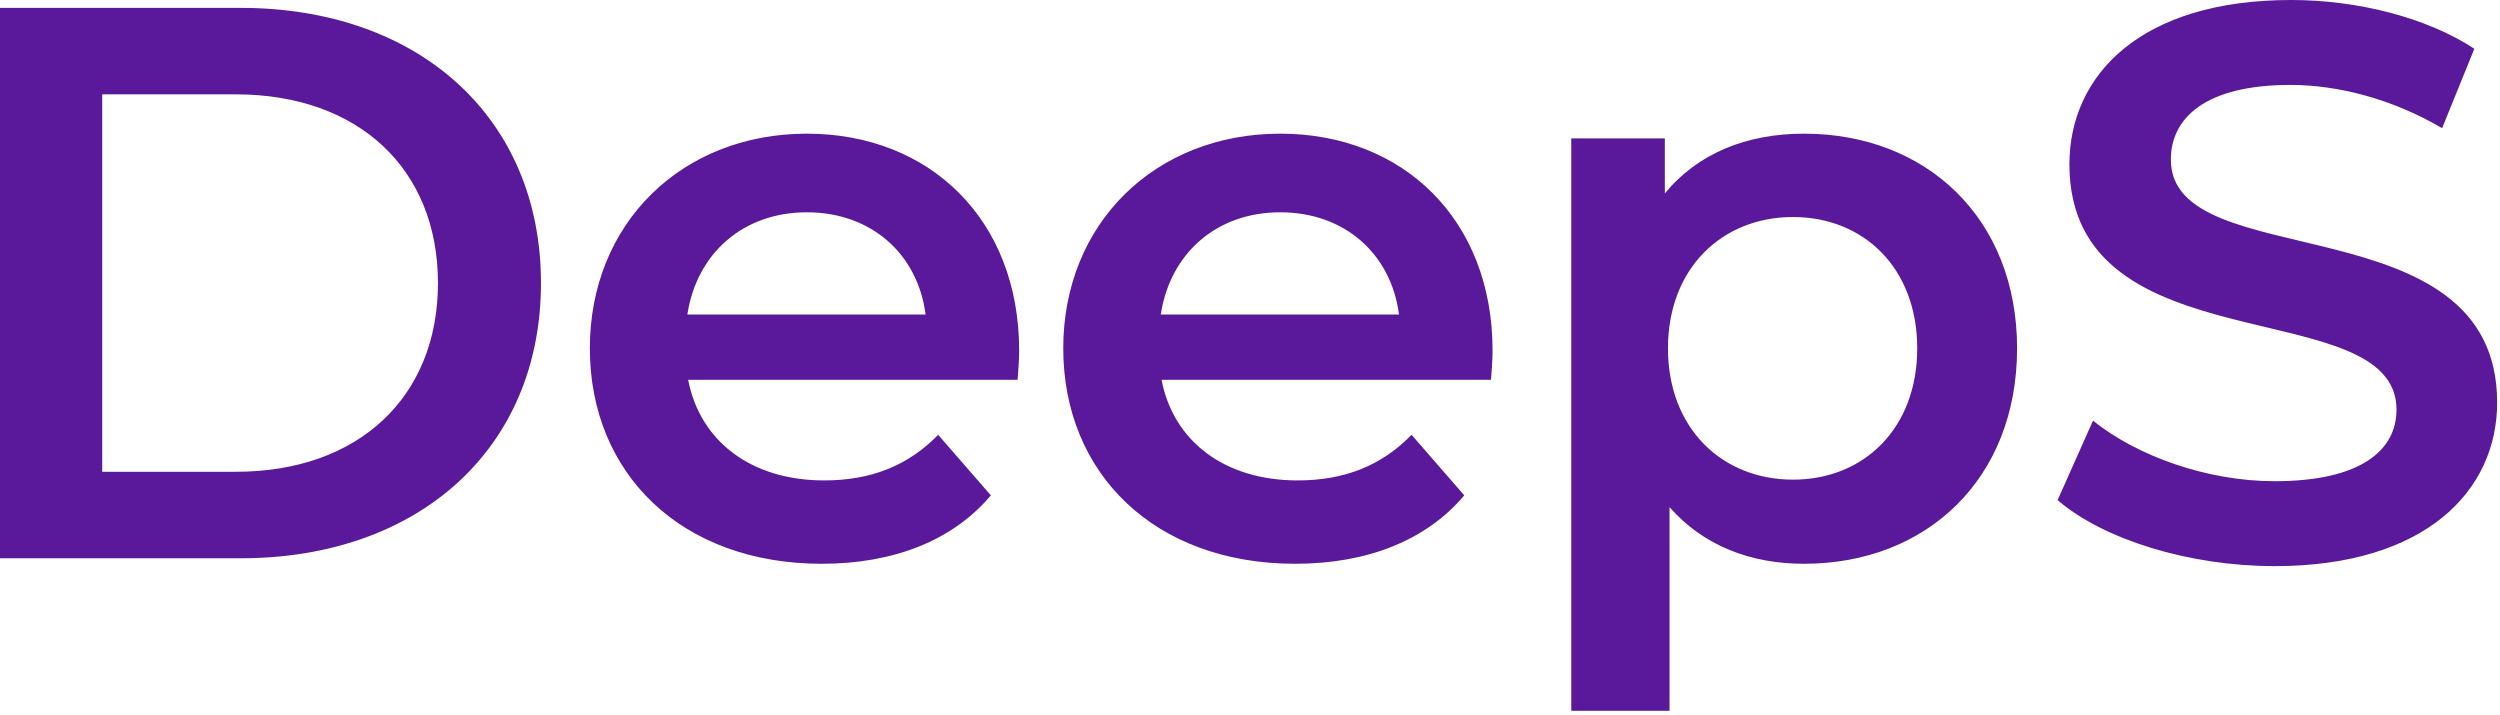
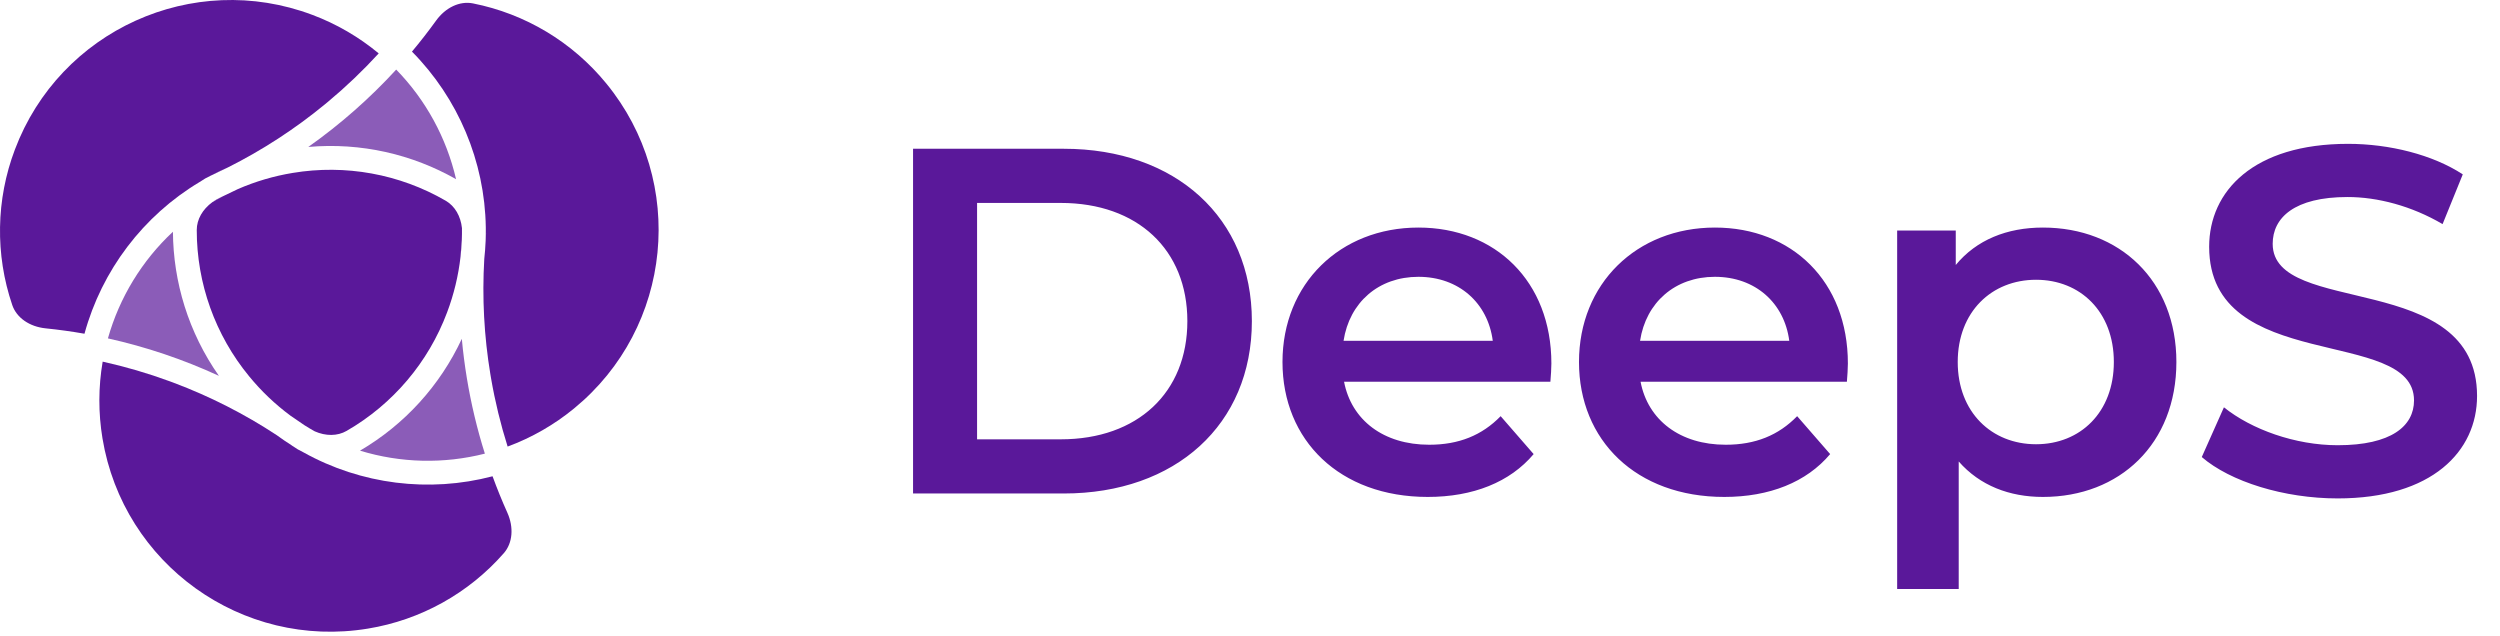
- <svg xmlns="http://www.w3.org/2000/svg" viewBox="0 0 357 102" fill="none">
-   <path d="M0 79.72V1.124h34.358c25.489 0 42.892 15.72 42.892 39.299 0 23.58-17.403 39.299-42.892 39.299H0Zm14.597-12.35h19.088c17.516 0 28.856-10.667 28.856-26.948s-11.34-26.948-28.856-26.948H14.597V67.37Zm130.94-17.292c0 1.123-.112 2.807-.224 4.155H98.267c1.684 8.758 8.982 14.372 19.424 14.372 6.737 0 12.015-2.134 16.281-6.513l7.523 8.646c-5.389 6.4-13.811 9.769-24.141 9.769-20.098 0-33.123-12.913-33.123-30.766 0-17.853 13.137-30.653 30.99-30.653 17.516 0 30.316 12.239 30.316 30.99Zm-30.316-19.762c-9.095 0-15.72 5.84-17.067 14.597h34.022c-1.123-8.646-7.748-14.596-16.955-14.596Zm97.918 19.762c0 1.123-.112 2.807-.224 4.155h-47.047c1.685 8.758 8.983 14.372 19.425 14.372 6.737 0 12.014-2.134 16.281-6.513l7.523 8.646c-5.389 6.4-13.811 9.769-24.141 9.769-20.098 0-33.123-12.913-33.123-30.766 0-17.853 13.137-30.653 30.99-30.653 17.516 0 30.316 12.239 30.316 30.99Zm-30.316-19.762c-9.095 0-15.72 5.84-17.067 14.597h34.022c-1.123-8.646-7.748-14.596-16.955-14.596Zm74.788-11.228c17.516 0 30.428 12.127 30.428 30.653 0 18.64-12.912 30.766-30.428 30.766-7.635 0-14.372-2.583-19.2-8.085v29.081h-14.036V19.762h13.362v7.86c4.716-5.727 11.677-8.534 19.874-8.534Zm-1.572 49.405c10.105 0 17.741-7.299 17.741-18.752s-7.636-18.75-17.741-18.75-17.853 7.297-17.853 18.75 7.748 18.752 17.853 18.752Zm68.778 12.35c-12.239 0-24.477-3.817-30.99-9.431l5.053-11.34c6.288 5.052 16.281 8.645 25.937 8.645 12.239 0 17.404-4.379 17.404-10.218 0-16.954-46.709-5.838-46.709-35.032C295.512 10.78 305.617 0 327.175 0c9.432 0 19.313 2.47 26.162 6.962l-4.604 11.34c-7.073-4.154-14.821-6.175-21.67-6.175-12.127 0-17.067 4.716-17.067 10.667 0 16.73 46.597 5.838 46.597 34.695 0 12.575-10.218 23.355-31.776 23.355Z" fill="#5A189A" />
+ <svg xmlns="http://www.w3.org/2000/svg" viewBox="0 0 570 145" fill="none">
+   <path fill-rule="evenodd" clip-rule="evenodd" d="M48.352 39.907a117.46 117.46 0 0 0 3.6-1.729 57.643 57.643 0 0 0-3.6 1.73Zm2.426 4.866c-.8.42-1.588.862-2.362 1.322a11.17 11.17 0 0 1 1.938-1.128l.424-.194Zm54.513 9.945c-.116 1.27-.213 2.544-.29 3.823.144-1.276.24-2.55.29-3.822Zm5.427.332c.044-1.084.058-2.165.042-3.244.084.992.077 1.987-.016 2.964l-.015.157-.011.123Z" fill="#5A189A" />
+   <path fill-rule="evenodd" clip-rule="evenodd" d="M130.911 93.108a52.594 52.594 0 0 1-15.173 8.709 119.174 119.174 0 0 1-3.766-15.497l-.164-.97a118.668 118.668 0 0 1-1.393-26.32c.148-1.328.248-2.656.303-3.98l.026-.28c.093-.977.1-1.972.016-2.964-.226-15.02-6.312-29.416-16.832-40.042a122.926 122.926 0 0 0 5.495-7.06c2.148-2.98 5.382-4.532 8.409-3.929a52.42 52.42 0 0 1 30.382 18.232c18.446 22.48 15.176 55.655-7.303 74.1Z" fill="#5A189A" />
+   <path fill-rule="evenodd" clip-rule="evenodd" d="M90.336 15.863a52.873 52.873 0 0 1 13.645 24.991c-9.944-5.65-21.61-8.412-33.69-7.35a125.356 125.356 0 0 0 20.045-17.641Z" fill="#5A189A" fill-opacity=".7" />
+   <path fill-rule="evenodd" clip-rule="evenodd" d="M48.416 46.095c.774-.46 1.561-.901 2.362-1.322a122.69 122.69 0 0 0 3.458-1.661 52.756 52.756 0 0 1 12.505-3.687 52.422 52.422 0 0 1 34.863 6.33c2.111 1.218 3.433 3.534 3.723 6.255.011.9 0 1.804-.036 2.709-.116 1.27-.213 2.544-.29 3.822a52.786 52.786 0 0 1-3.06 12.674 52.421 52.421 0 0 1-22.913 27.028c-2.112 1.22-4.778 1.206-7.28.096a52.23 52.23 0 0 1-2.326-1.384 122.991 122.991 0 0 0-3.166-2.164 52.76 52.76 0 0 1-9.446-8.987 52.42 52.42 0 0 1-11.95-33.357c0-2.438 1.344-4.74 3.556-6.352Z" fill="#5A189A" />
+   <path fill-rule="evenodd" clip-rule="evenodd" d="M23.41 82.452a119.182 119.182 0 0 1 15.303 4.487l.921.343a118.651 118.651 0 0 1 23.49 11.953 57.45 57.45 0 0 0 3.298 2.253l.228.163a16.538 16.538 0 0 0 2.558 1.495c13.121 7.314 28.632 9.242 43.094 5.445a122.736 122.736 0 0 0 3.368 8.288c1.505 3.35 1.233 6.927-.802 9.247a52.427 52.427 0 0 1-30.981 17.196c-28.69 4.735-55.787-14.685-60.522-43.376a52.577 52.577 0 0 1 .044-17.494Z" fill="#5A189A" />
+   <path fill-rule="evenodd" clip-rule="evenodd" d="M82.083 102.751a57.826 57.826 0 0 0 23.212-25.501c.273 2.985.656 5.982 1.152 8.986a124.667 124.667 0 0 0 4.102 17.194 52.866 52.866 0 0 1-28.466-.679ZM49.907 85.691a125.419 125.419 0 0 0-25.3-8.54 52.873 52.873 0 0 1 14.82-24.312c.079 11.436 3.52 22.92 10.48 32.852Z" fill="#5A189A" fill-opacity=".7" />
+   <path fill-rule="evenodd" clip-rule="evenodd" d="M51.952 38.178a57.643 57.643 0 0 0-3.6 1.73l-.255.116c-.892.407-1.757.9-2.574 1.468-12.895 7.706-22.32 20.174-26.262 34.598-2.953-.52-5.909-.928-8.862-1.228-3.654-.371-6.615-2.396-7.607-5.318a52.42 52.42 0 0 1 .599-35.428C13.635 6.902 44-6.854 71.216 3.39a52.576 52.576 0 0 1 15.128 8.786 119.202 119.202 0 0 1-11.538 11.01l-.757.626a118.643 118.643 0 0 1-22.097 14.366Z" fill="#5A189A" />
+   <path d="M208.176 112.516V33.918h34.359c25.488 0 42.892 15.72 42.892 39.3 0 23.579-17.404 39.298-42.892 39.298h-34.359Zm14.597-12.351h19.088c17.516 0 28.857-10.667 28.857-26.948 0-16.28-11.341-26.947-28.857-26.947h-19.088v53.895Zm130.941-17.291c0 1.122-.113 2.807-.225 4.154h-47.046c1.684 8.758 8.982 14.372 19.425 14.372 6.737 0 12.014-2.133 16.281-6.512l7.522 8.646c-5.389 6.4-13.81 9.768-24.14 9.768-20.099 0-33.124-12.912-33.124-30.765s13.137-30.653 30.99-30.653c17.516 0 30.317 12.238 30.317 30.99Zm-30.317-19.762c-9.094 0-15.719 5.839-17.067 14.597h34.022c-1.123-8.646-7.747-14.597-16.955-14.597Zm97.919 19.762c0 1.122-.113 2.807-.225 4.154h-47.046c1.684 8.758 8.982 14.372 19.424 14.372 6.737 0 12.015-2.133 16.281-6.512l7.523 8.646c-5.389 6.4-13.81 9.768-24.14 9.768-20.099 0-33.124-12.912-33.124-30.765s13.137-30.653 30.99-30.653c17.516 0 30.317 12.238 30.317 30.99Zm-30.317-19.762c-9.095 0-15.719 5.839-17.067 14.597h34.022c-1.123-8.646-7.748-14.597-16.955-14.597Zm74.788-11.228c17.516 0 30.429 12.126 30.429 30.653 0 18.639-12.913 30.765-30.429 30.765-7.635 0-14.372-2.582-19.2-8.084v29.081h-14.035V52.557h13.361v7.86c4.716-5.726 11.678-8.533 19.874-8.533Zm-1.572 49.404c10.106 0 17.741-7.298 17.741-18.751 0-11.453-7.635-18.751-17.741-18.751-10.105 0-17.853 7.298-17.853 18.75 0 11.454 7.748 18.752 17.853 18.752Zm68.778 12.351c-12.238 0-24.477-3.818-30.989-9.432l5.052-11.34c6.288 5.052 16.281 8.645 25.937 8.645 12.239 0 17.404-4.379 17.404-10.217 0-16.955-46.709-5.839-46.709-35.032 0-12.688 10.105-23.467 31.663-23.467 9.432 0 19.313 2.47 26.162 6.961l-4.603 11.34c-7.074-4.154-14.822-6.175-21.671-6.175-12.126 0-17.067 4.716-17.067 10.667 0 16.73 46.597 5.839 46.597 34.695 0 12.576-10.217 23.355-31.776 23.355Z" fill="#5A189A" />
</svg>
